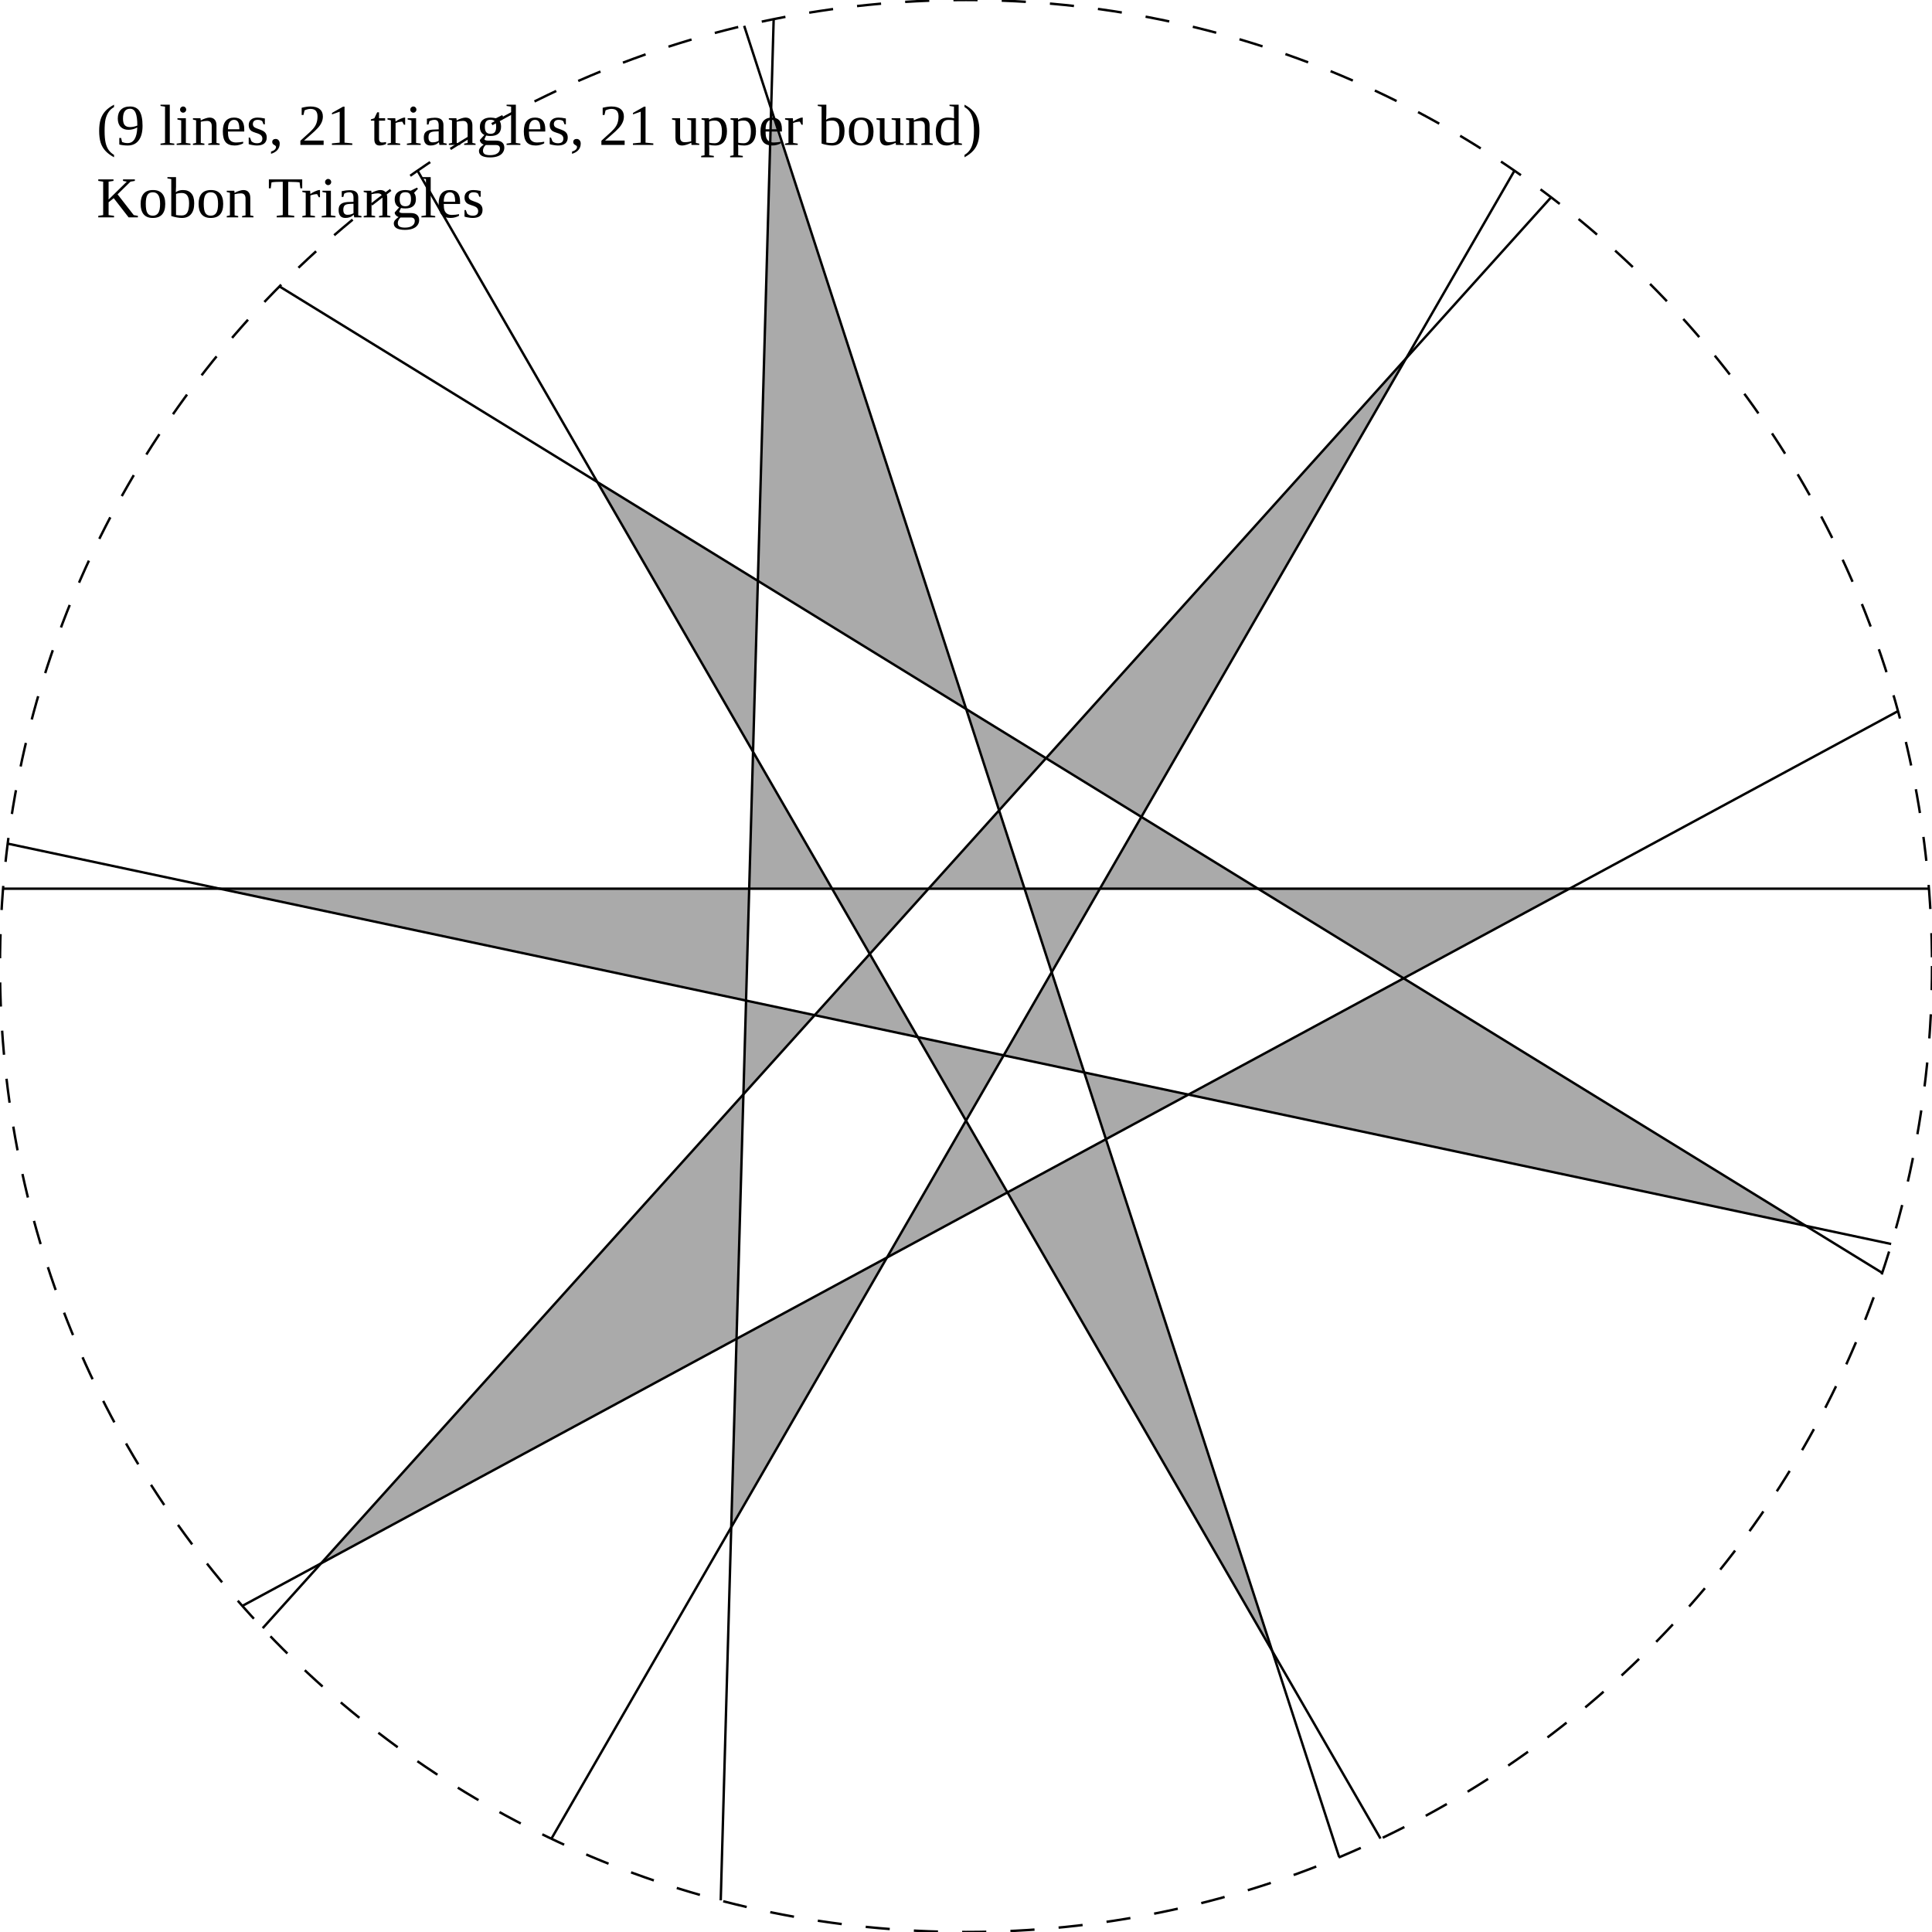
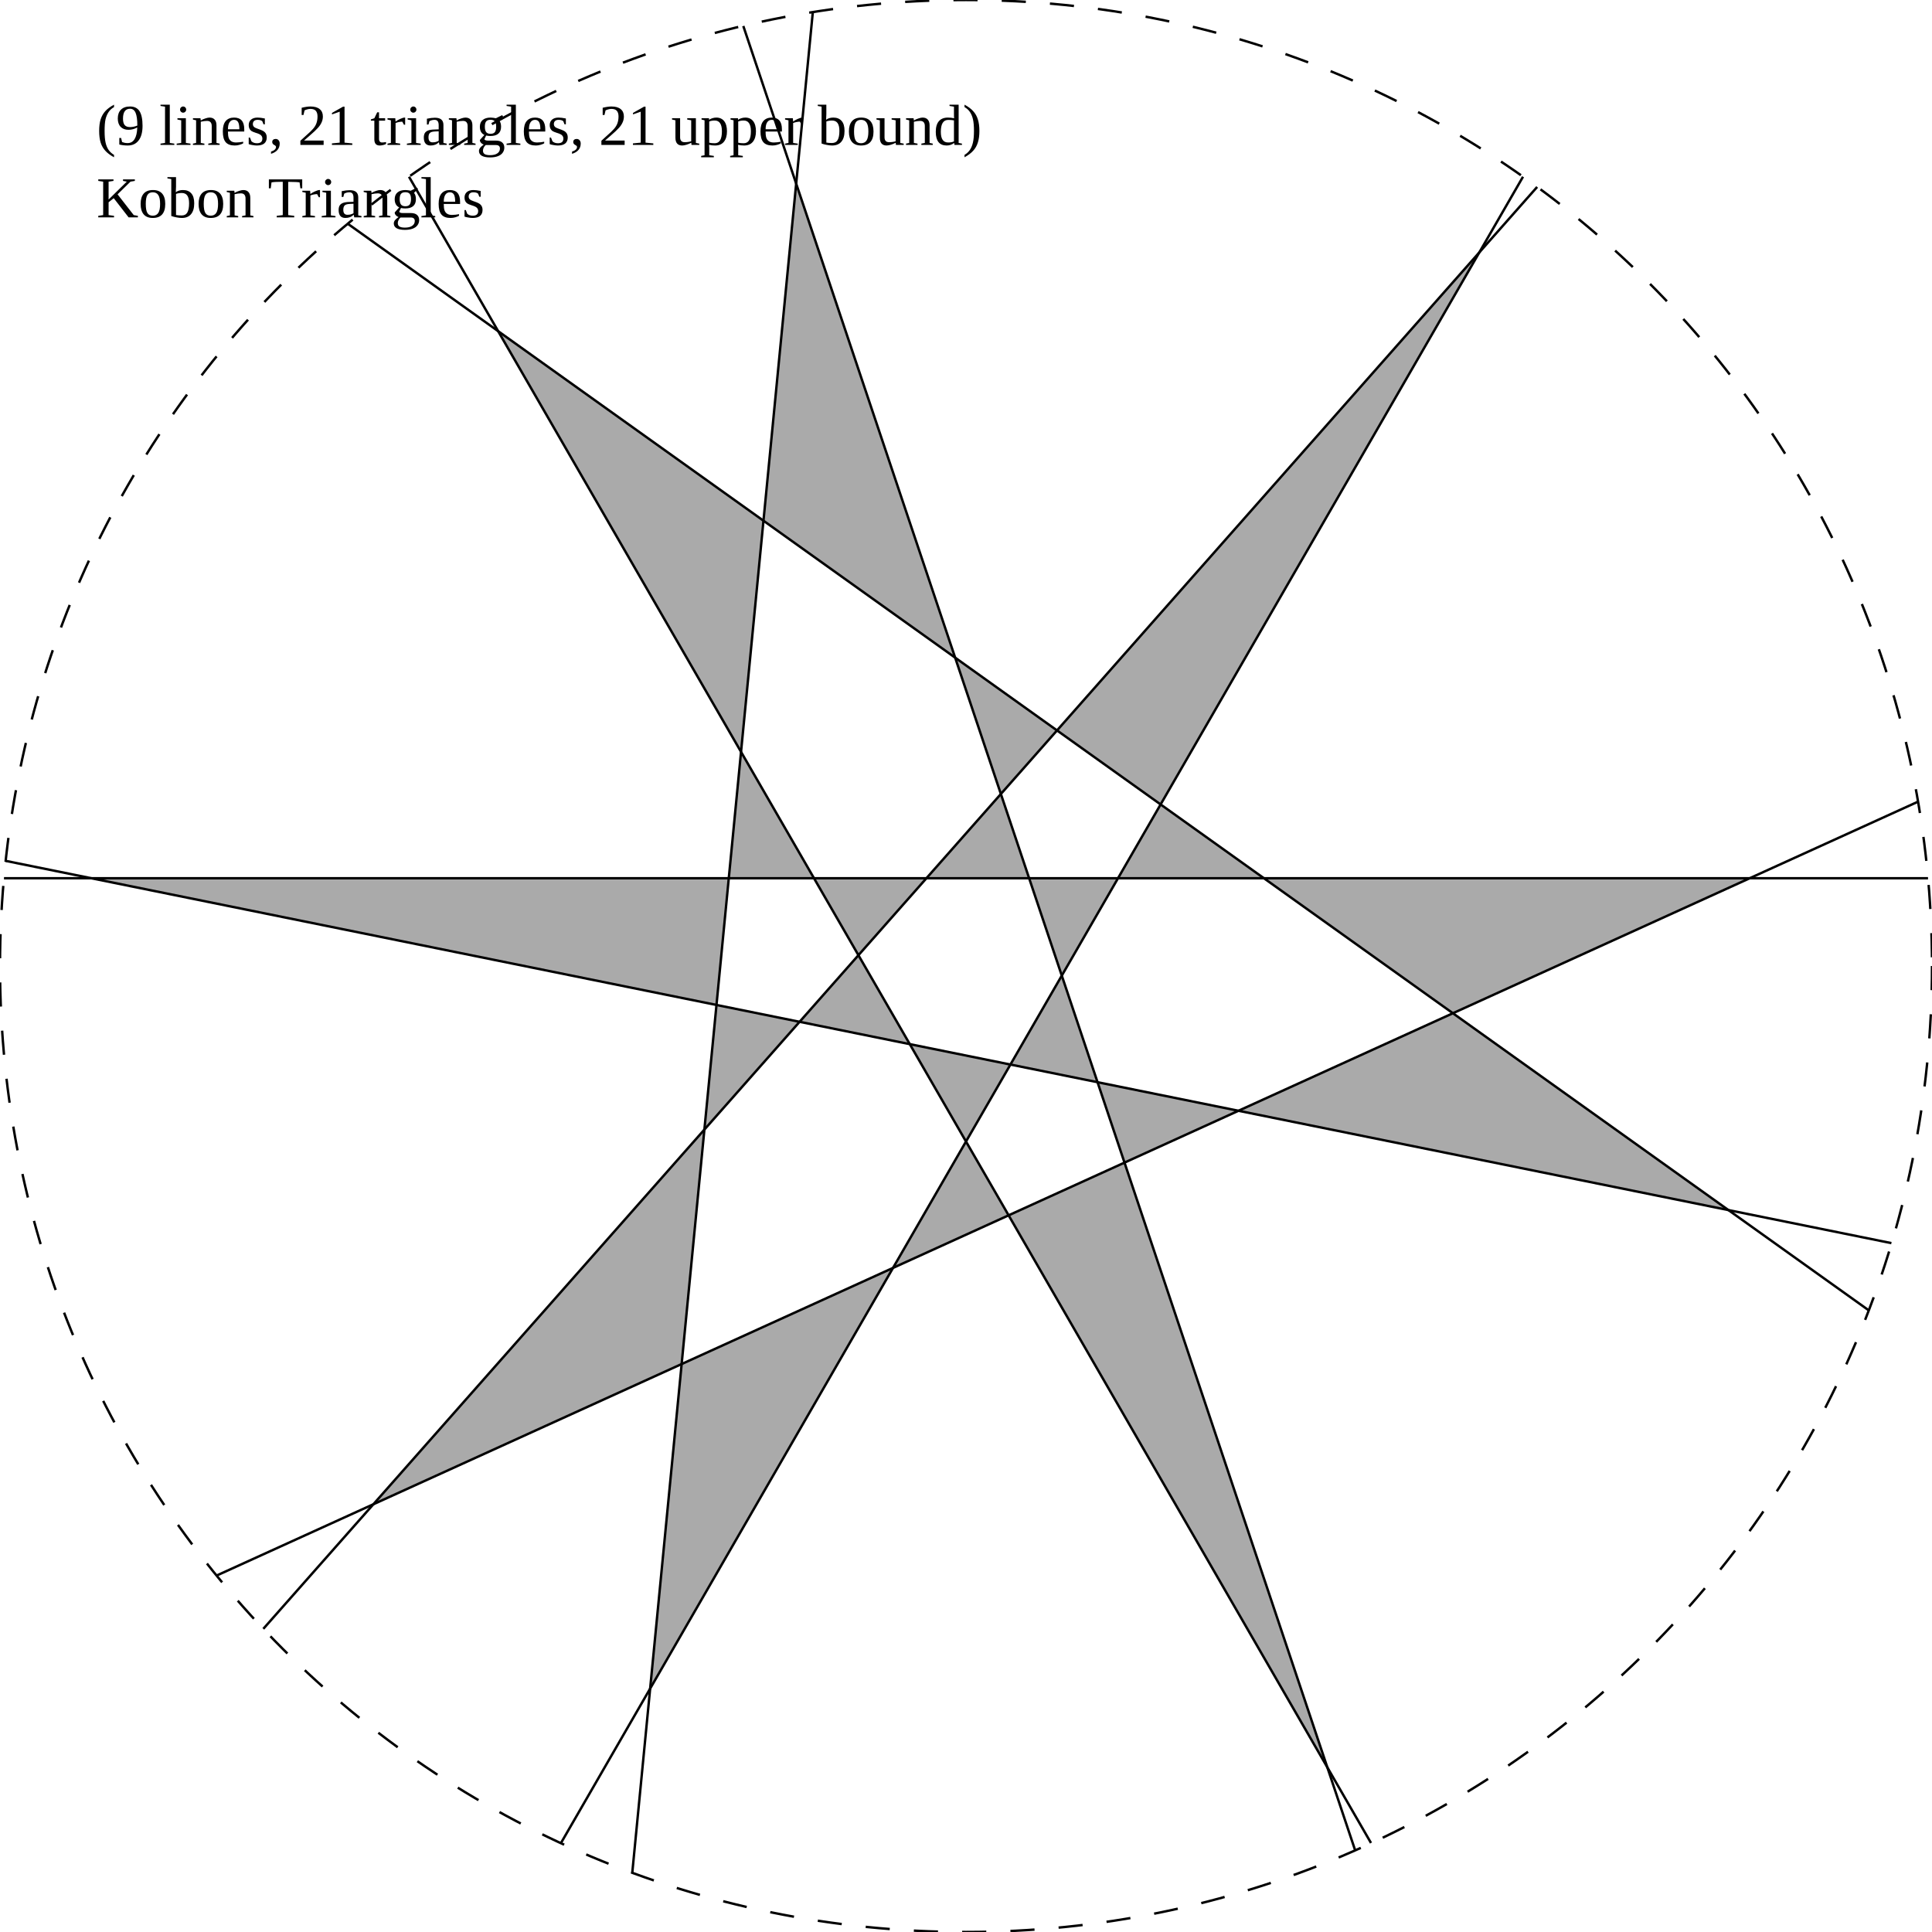
<svg xmlns="http://www.w3.org/2000/svg" width="400.0px" height="400.0px" viewBox="0px 0px 400.0px 400.0px" version="1.1" id="svg1=-body" xml:space="preserve">
  <style>
		circle { stroke:black;stroke-width:0.5;fill:none;stroke-dasharray:5,5; }		line { stroke:black;stroke-width:0.5;vector-effect:non-scaling-stroke; }		path { fill:#00000055; }
    </style>
  <rect width="100%" height="100%" fill="white" />
  <text x="20" y="30">(9 lines, 21 triangles, 21 upper bound)</text>
  <text x="20" y="45">Kobon Triangles</text>
-   <path d="M 45.472 183.993 L 155.114 183.993 L 154.462 207.16" />
-   <path d="M 260.452 183.993 L 227.726 183.993 L 236.306 169.131" />
-   <path d="M 260.452 183.993 L 324.939 183.993 L 290.602 202.549" />
-   <path d="M 172.274 183.993 L 155.114 183.993 L 155.911 155.65" />
-   <path d="M 172.274 183.993 L 192.248 183.993 L 180.078 197.509" />
-   <path d="M 212.119 183.993 L 227.726 183.993 L 217.739 201.29" />
-   <path d="M 212.119 183.993 L 192.248 183.993 L 206.85 167.776" />
-   <path d="M 373.867 253.798 L 246.047 226.628 L 290.602 202.549" />
-   <path d="M 190.013 214.717 L 207.803 218.499 L 200.0 232.015" />
-   <path d="M 190.013 214.717 L 168.668 210.18 L 180.078 197.509" />
-   <path d="M 224.482 222.044 L 207.803 218.499 L 217.739 201.29" />
-   <path d="M 224.482 222.044 L 246.047 226.628 L 228.97 235.857" />
-   <path d="M 154.462 207.16 L 168.668 210.18 L 153.916 226.564" />
-   <path d="M 123.668 99.803 L 156.907 120.262 L 155.911 155.65" />
-   <path d="M 200.037 146.808 L 156.907 120.262 L 159.657 22.528" />
-   <path d="M 200.037 146.808 L 216.568 156.983 L 206.85 167.776" />
-   <path d="M 236.306 169.131 L 216.568 156.983 L 291.127 74.178" />
-   <path d="M 263.401 341.829 L 208.58 246.876 L 228.97 235.857" />
-   <path d="M 200.0 232.015 L 208.58 246.876 L 183.637 260.357" />
-   <path d="M 151.393 316.204 L 152.491 277.189 L 183.637 260.357" />
-   <path d="M 153.916 226.564 L 152.491 277.189 L 66.476 323.674" />
-   <line x1="0.642" y1="183.993" x2="399.358" y2="183.993" />
-   <line x1="1.611" y1="174.669" x2="391.54" y2="257.555" />
-   <line x1="57.861" y1="59.3" x2="389.648" y2="263.511" />
-   <line x1="86.458" y1="35.354" x2="285.816" y2="380.653" />
-   <line x1="154.074" y1="5.344" x2="277.258" y2="384.476" />
-   <line x1="160.178" y1="4.005" x2="149.22" y2="393.446" />
-   <line x1="313.542" y1="35.354" x2="114.184" y2="380.653" />
-   <line x1="321.132" y1="40.855" x2="54.386" y2="337.101" />
-   <line x1="392.919" y1="147.254" x2="50.174" y2="332.484" />
+   <path d="M 18.909 181.831 L 150.886 181.831 L 148.34 208.068" />
+   <path d="M 261.681 181.831 L 231.47 181.831 L 240.292 166.551" />
+   <path d="M 261.681 181.831 L 362.255 181.831 L 300.805 209.781" />
+   <path d="M 168.53 181.831 L 150.886 181.831 L 153.425 155.667" />
+   <path d="M 168.53 181.831 L 191.806 181.831 L 177.73 197.765" />
+   <path d="M 213.071 181.831 L 231.47 181.831 L 219.832 201.989" />
+   <path d="M 213.071 181.831 L 191.806 181.831 L 207.22 164.384" />
+   <path d="M 357.856 250.538 L 256.409 229.974 L 300.805 209.781" />
+   <path d="M 188.362 216.18 L 209.199 220.404 L 200.0 236.338" />
+   <path d="M 188.362 216.18 L 165.546 211.555 L 177.73 197.765" />
+   <path d="M 227.234 224.06 L 209.199 220.404 L 219.832 201.989" />
+   <path d="M 227.234 224.06 L 256.409 229.974 L 232.817 240.705" />
+   <path d="M 148.34 208.068 L 165.546 211.555 L 145.837 233.864" />
+   <path d="M 103.138 68.568 L 158.068 107.81 L 153.425 155.667" />
+   <path d="M 197.754 136.162 L 158.068 107.81 L 164.839 38.023" />
+   <path d="M 197.754 136.162 L 218.843 151.228 L 207.22 164.384" />
+   <path d="M 240.292 166.551 L 218.843 151.228 L 306.28 52.255" />
+   <path d="M 274.81 365.914 L 208.822 251.618 L 232.817 240.705" />
+   <path d="M 200.0 236.338 L 208.822 251.618 L 184.895 262.502" />
+   <path d="M 134.608 349.601 L 141.127 282.409 L 184.895 262.502" />
+   <path d="M 145.837 233.864 L 141.127 282.409 L 77.304 311.438" />
+   <line x1="0.827" y1="181.831" x2="399.173" y2="181.831" />
+   <line x1="1.187" y1="178.238" x2="391.593" y2="257.377" />
+   <line x1="72.001" y1="46.324" x2="386.872" y2="271.267" />
+   <line x1="84.679" y1="36.596" x2="283.852" y2="381.573" />
+   <line x1="153.894" y1="5.387" x2="280.56" y2="383.057" />
+   <line x1="168.283" y1="2.531" x2="130.912" y2="387.688" />
+   <line x1="315.321" y1="36.596" x2="116.148" y2="381.573" />
+   <line x1="318.252" y1="38.704" x2="54.513" y2="337.236" />
+   <line x1="397.087" y1="165.988" x2="44.845" y2="326.202" />
  <circle cx="200.0px" cy="200.0px" r="200.0px" />
</svg>
